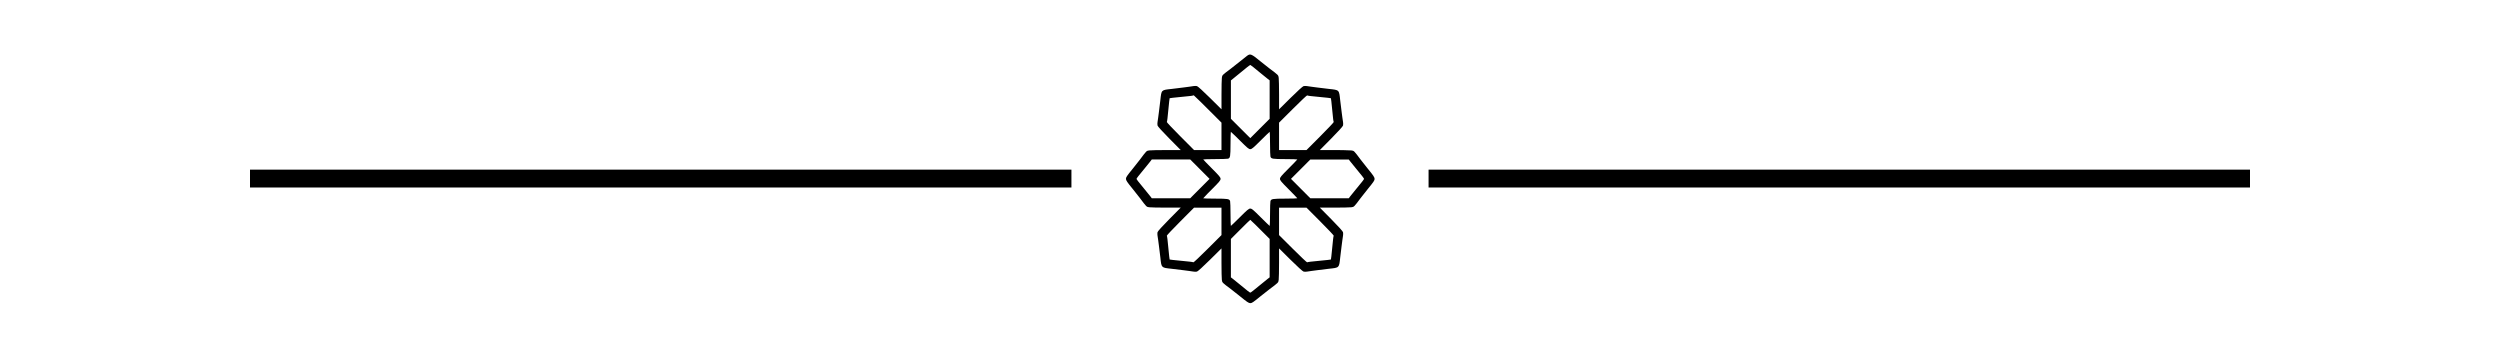
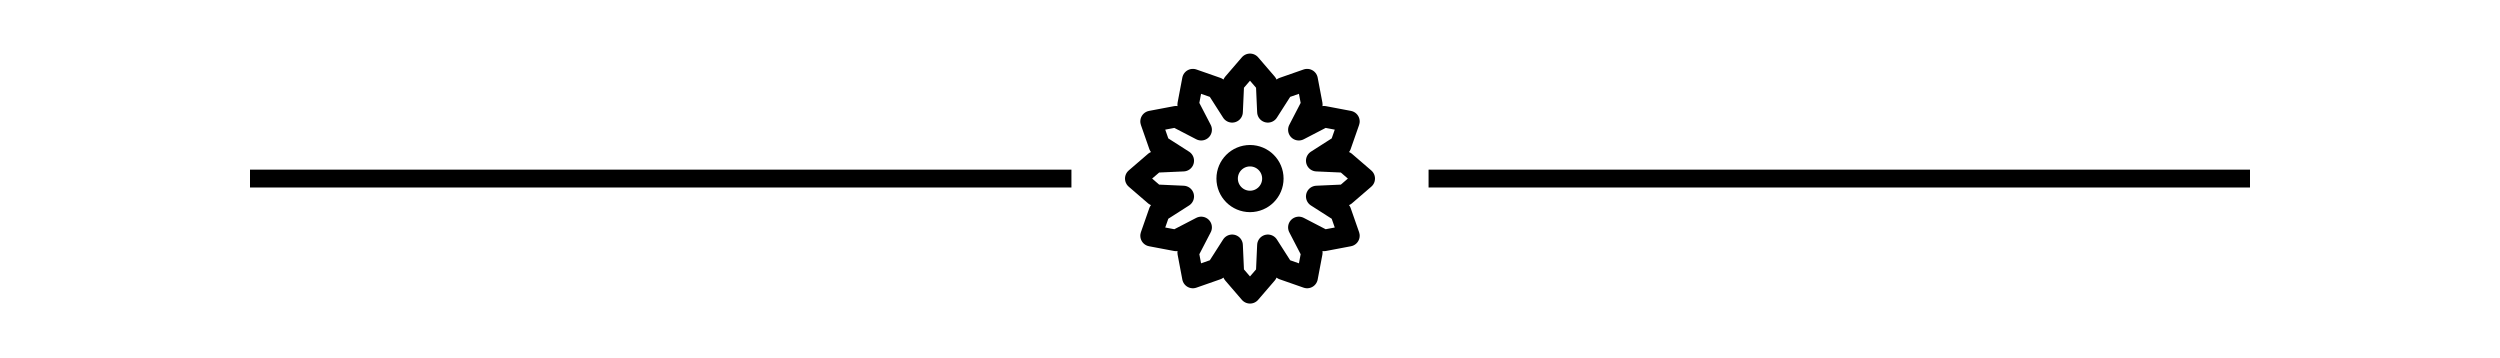
<svg xmlns="http://www.w3.org/2000/svg" aria-hidden="true" viewBox="0 0 140 20">
  <path stroke="currentColor" d="M14 10h46m20 0h46" />
-   <path fill="currentColor" fill-rule="evenodd" d="M69.83 3.13c-.06.044-.237.185-.394.313s-.378.303-.492.388c-.512.384-.499.37-.52.528-.011.081-.02.51-.02.954v.808l-.646-.64c-.393-.389-.678-.647-.729-.66a.6.6 0 0 0-.196 0 4 4 0 0 1-.24.036c-.07.007-.218.027-.329.043-.11.017-.403.052-.65.08-.593.064-.57.041-.635.633-.027.248-.062.54-.079.651-.016.111-.036.26-.043.329a4 4 0 0 1-.035.24.6.6 0 0 0 0 .196c.012.05.27.336.66.729l.639.645h-.808c-.444 0-.873.01-.954.02-.158.022-.144.009-.528.521-.085.114-.26.335-.388.492-.34.416-.392.494-.39.58.003.09.071.191.39.579.128.157.303.378.388.492.384.512.37.499.528.52.081.011.51.02.954.02h.808l-.64.646c-.389.393-.647.678-.66.729a.6.6 0 0 0 0 .196 4 4 0 0 1 .036.24c.007.07.027.218.043.329.017.11.052.403.08.65.064.593.041.57.633.635.248.027.54.062.651.079.111.016.26.036.329.043a4 4 0 0 1 .24.035c.062.012.15.012.196 0 .05-.012.336-.27.729-.66l.645-.639v.808c0 .444.01.873.02.954.022.158.009.144.521.528.114.085.335.26.492.389.388.318.489.386.58.388.085.003.163-.049.579-.39.157-.127.378-.302.492-.387.512-.384.499-.37.52-.528.011-.081.02-.51.02-.954v-.808l.646.64c.393.389.678.647.729.66a.6.6 0 0 0 .196 0 4 4 0 0 1 .24-.036c.07-.007.218-.027.328-.043.111-.017.404-.052.651-.08.593-.064.57-.041.635-.633.027-.248.062-.54.079-.651.016-.111.036-.26.043-.329a4 4 0 0 1 .035-.24.6.6 0 0 0 0-.196c-.012-.05-.27-.336-.66-.729l-.639-.646h.808c.444 0 .873-.009.954-.02.158-.021.144-.008.528-.52.085-.114.26-.335.388-.492.34-.416.392-.494.39-.58-.003-.09-.071-.191-.39-.579a18 18 0 0 1-.388-.492c-.384-.512-.37-.499-.528-.52a15 15 0 0 0-.954-.02h-.808l.64-.646c.389-.393.647-.678.66-.729a.6.6 0 0 0 0-.196 4 4 0 0 1-.036-.24 10 10 0 0 0-.043-.328 25 25 0 0 1-.08-.651c-.064-.593-.041-.57-.633-.635-.248-.027-.54-.062-.652-.079a10 10 0 0 0-.328-.043 4 4 0 0 1-.24-.035.6.6 0 0 0-.196 0c-.05.012-.336.27-.729.66l-.645.639v-.808c0-.444-.01-.873-.02-.954-.022-.158-.009-.144-.521-.528-.114-.085-.335-.26-.492-.389-.525-.43-.579-.452-.766-.312m-.006.647c-.21.173-.648.531-.792.646l-.1.08v2.15l.542.542.543.541.542-.542.542-.541V4.5l-.112-.086a17 17 0 0 1-.356-.288q-.572-.475-.61-.488c-.012-.005-.102.058-.2.139m-3.002 1.57a1 1 0 0 1-.183.03c-.276.031-.778.082-.959.098a1 1 0 0 0-.178.025 1 1 0 0 0-.025.178 61 61 0 0 1-.097.958c-.01.094-.026.183-.035.197s.33.374.754.798l.77.772h1.536V6.868l-.768-.766a26 26 0 0 0-.785-.766.05.05 0 0 0-.03.012m5.58.75-.773.77v1.536h1.537l.77-.772c.423-.424.763-.784.754-.798a1 1 0 0 1-.035-.197c-.03-.271-.08-.775-.097-.958a1 1 0 0 0-.025-.178 1 1 0 0 0-.178-.025 58 58 0 0 1-.959-.097 1 1 0 0 1-.196-.035c-.014-.009-.374.33-.798.754m-3.491 1.96c-.002.71-.015.79-.14.829-.037.012-.365.022-.728.023s-.66.01-.66.019c0 .01.218.236.485.504.42.421.486.5.486.583 0 .085-.065.163-.486.584a11 11 0 0 0-.486.504c0 .01.305.018.677.019.71.002.79.015.829.14.012.037.022.365.023.728s.01.66.019.66c.01 0 .236-.218.504-.485.421-.42.5-.486.584-.486s.162.065.583.486c.268.267.494.486.504.486s.018-.298.019-.66c0-.364.011-.692.023-.73.04-.124.118-.137.829-.139.372-.001.676-.01.676-.02 0-.009-.218-.235-.485-.503-.42-.421-.486-.5-.486-.584s.065-.162.486-.583c.267-.268.485-.494.485-.504s-.304-.018-.676-.019c-.71-.002-.79-.015-.829-.14-.012-.037-.022-.365-.023-.728s-.01-.66-.019-.66c-.01 0-.236.218-.504.485-.421.42-.5.486-.584.486s-.162-.065-.583-.486a11 11 0 0 0-.504-.486c-.01 0-.018.305-.019.677m-4.495.986c-.048.062-.178.223-.288.356-.368.443-.481.589-.481.617 0 .027.113.173.48.616.111.133.241.294.289.356l.086.113h2.153l.541-.543.542-.543-.541-.542-.542-.543H64.5zm8.423.43-.542.542.541.543.542.543h2.153l.086-.113c.048-.062.178-.223.288-.356.368-.443.481-.589.481-.617 0-.027-.113-.173-.48-.616a16 16 0 0 1-.289-.356l-.086-.112h-2.153zm-6.74 2.927c-.423.424-.763.784-.754.798s.024.103.035.197c.03.271.08.775.097.958a1 1 0 0 0 .025.178 1 1 0 0 0 .178.025c.183.016.687.067.959.097.093.01.182.026.196.035s.374-.33.798-.754l.772-.77v-1.537h-1.536zm5.53-.004v.768l.773.77c.424.423.784.763.798.754s.103-.024.197-.035c.271-.03.775-.08.958-.097a1 1 0 0 0 .178-.025 1 1 0 0 0 .025-.178c.016-.183.067-.687.097-.958.01-.094.026-.183.035-.197s-.33-.374-.754-.798l-.77-.773h-1.537zm-2.162.449-.535.535v2.151l.113.086c.062.048.223.178.356.288.443.368.589.481.617.481.027 0 .173-.113.616-.48.133-.111.294-.241.356-.289l.112-.086v-2.153l-.535-.534a14 14 0 0 0-.55-.534c-.009 0-.256.24-.55.535" />
+   <path fill="none" stroke="currentColor" stroke-linejoin="round" stroke-width="1.2" d="m70 3.6.929 1.079L71 6.266l.856-1.339 1.344-.47.265 1.399-.732 1.411 1.411-.732 1.399.265-.47 1.344L73.734 9l1.587.071L76.4 10l-1.079.929-1.587.071 1.339.856.47 1.344-1.399.265-1.411-.732.732 1.411-.265 1.399-1.344-.47L71 13.734l-.071 1.587L70 16.4l-.929-1.079L69 13.734l-.856 1.339-1.344.47-.265-1.399.732-1.411-1.411.732-1.399-.265.47-1.344L66.266 11l-1.587-.071L63.6 10l1.079-.929L66.266 9l-1.339-.856-.47-1.344 1.399-.265 1.411.732-.732-1.411.265-1.399 1.344.47L69 6.266l.071-1.587Z" />
+   <circle cx="70" cy="10" r="1.28" fill="none" stroke="currentColor" stroke-width="1.2" />
</svg>
